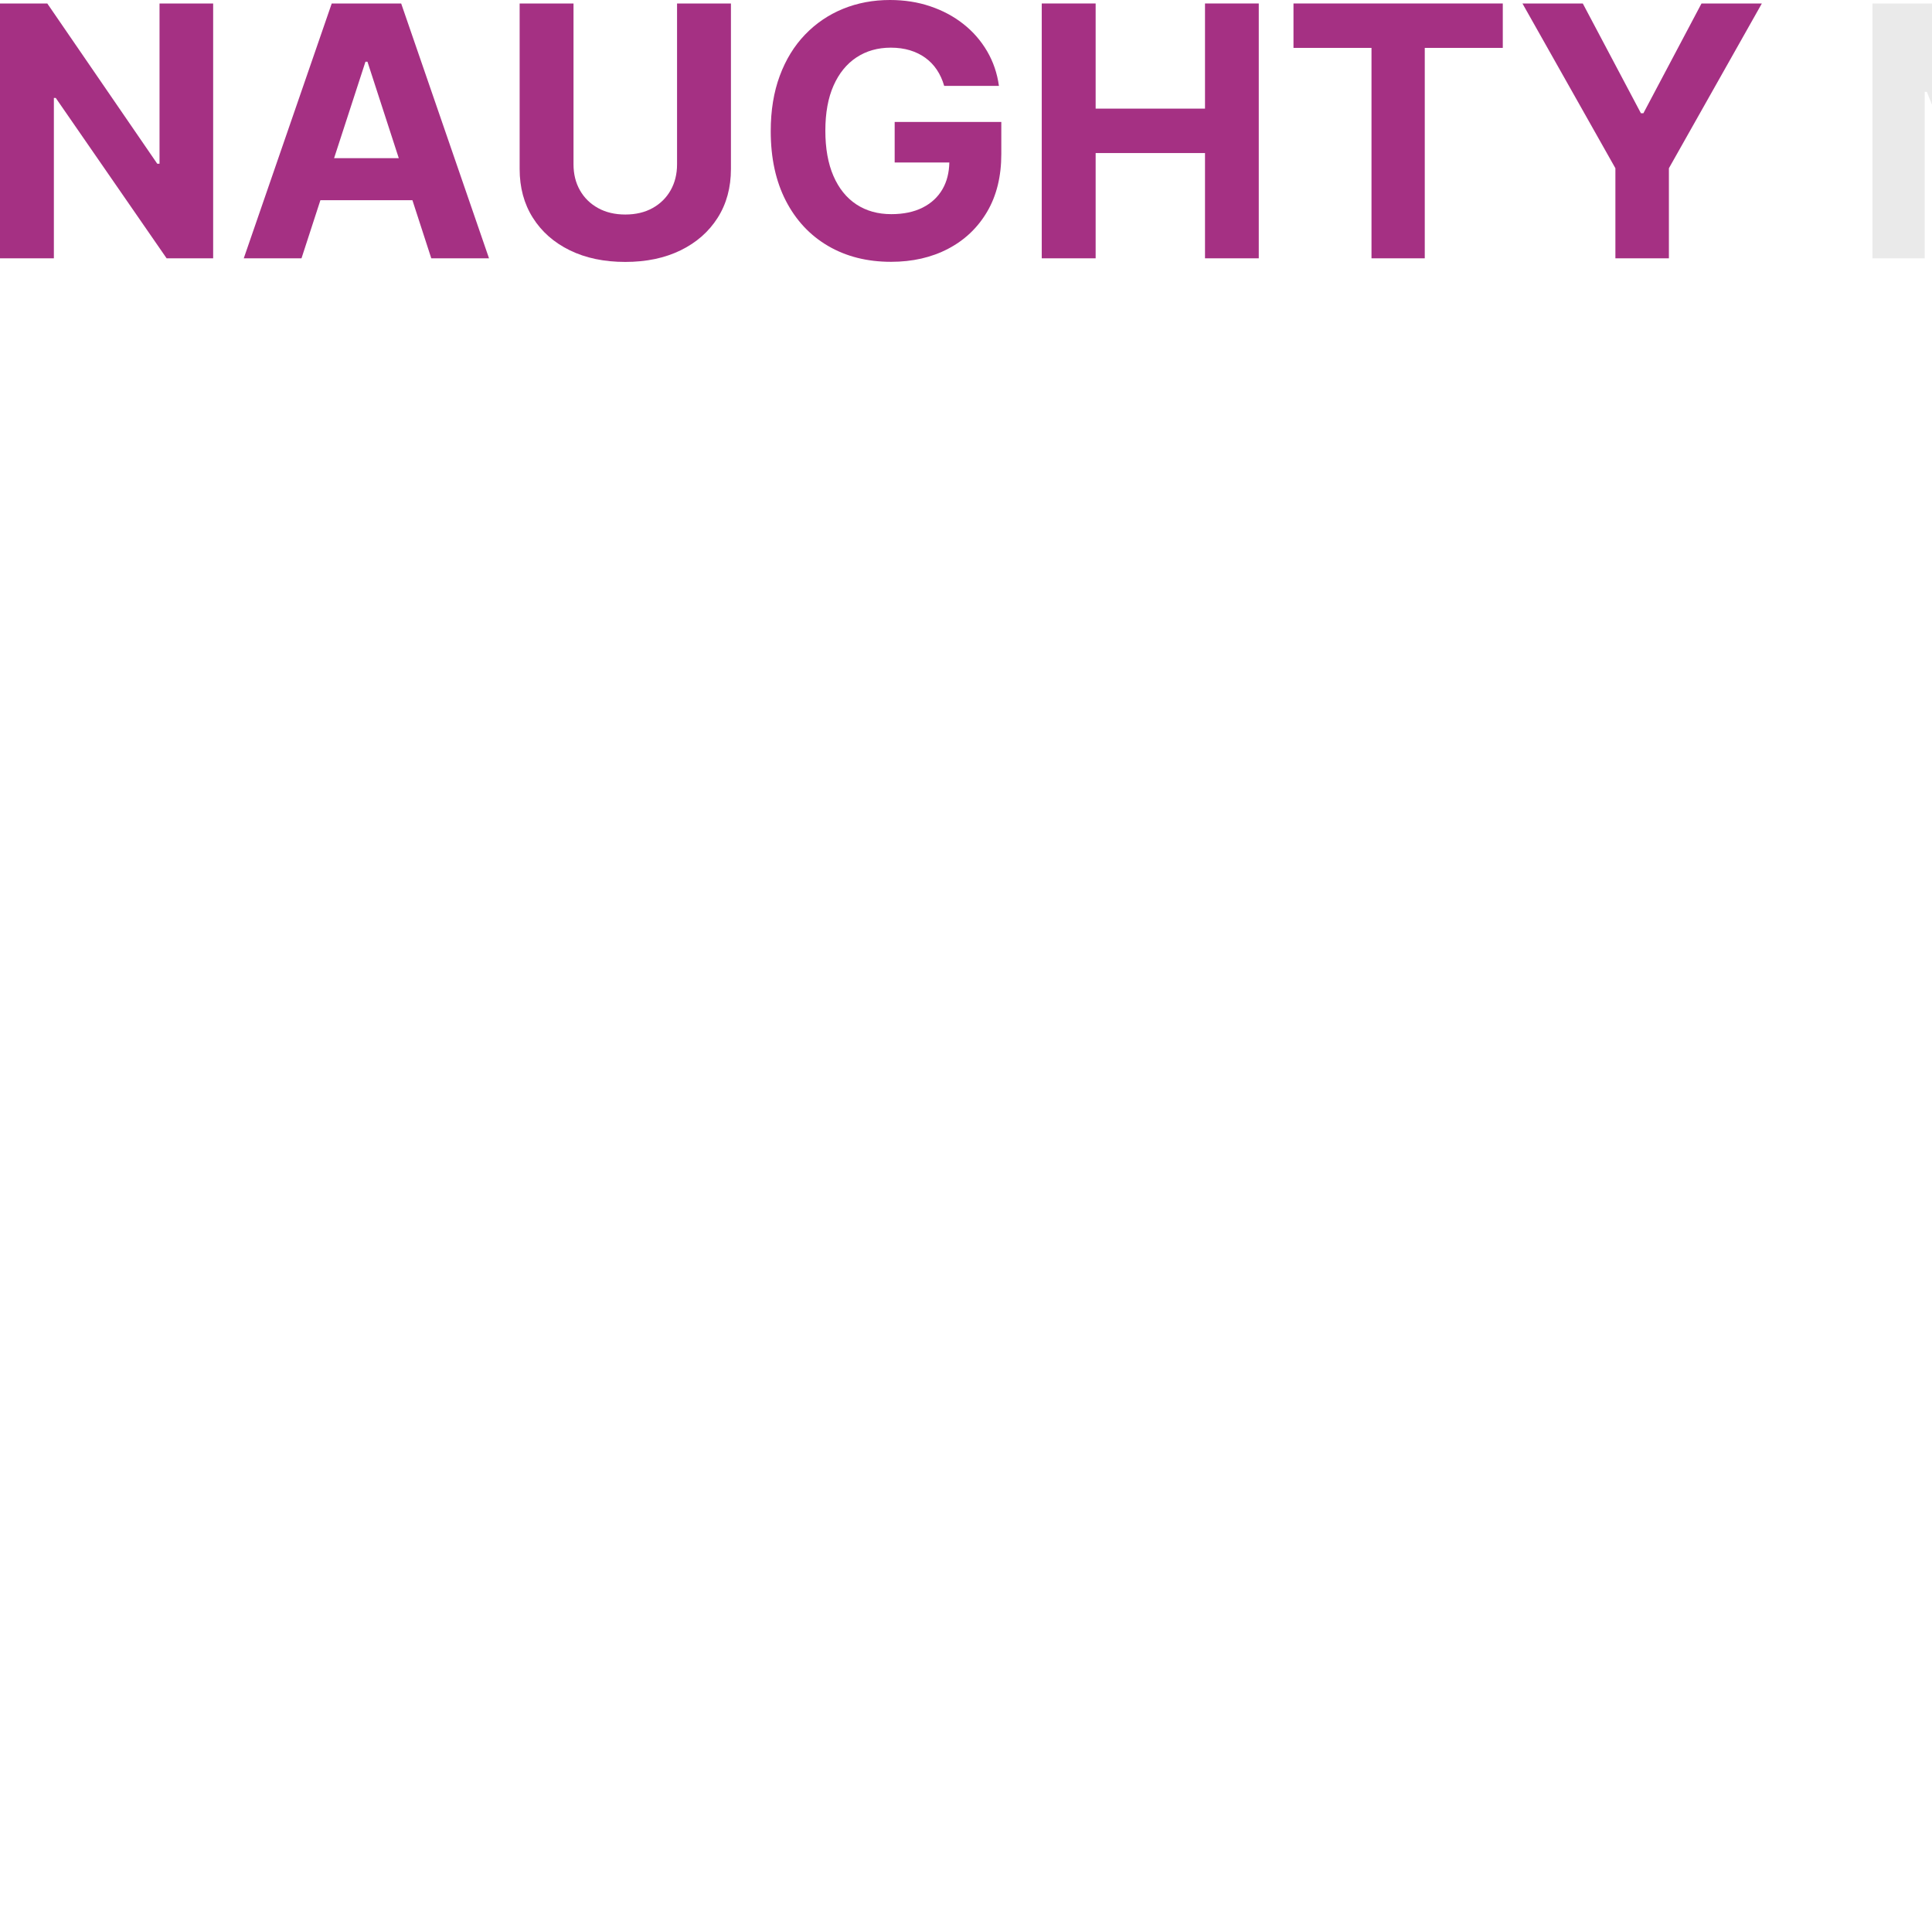
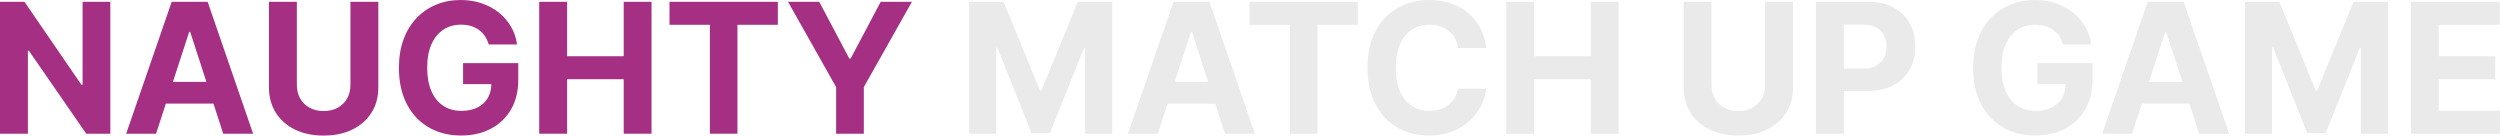
- <svg xmlns="http://www.w3.org/2000/svg" viewBox="0 0 200 200" preserveAspectRatio="xMidYMid meet">
+ <svg xmlns="http://www.w3.org/2000/svg" viewBox="0 0 500 27.115" preserveAspectRatio="xMidYMid meet">
  <g>
    <polygon fill="#A53083" points="16.514,16.952 16.282,16.952 4.895,0.36 0,0.36 0,26.741 5.577,26.741 5.577,10.138 5.771,10.138    17.248,26.741 22.066,26.741 22.066,0.36 16.514,0.36  " />
    <path fill="#A53083" d="M34.341,0.36l-9.107,26.381h5.977l1.957-6.016h9.525l1.953,6.016h5.977L41.529,0.36H34.341z M34.585,16.372   l3.248-9.984h0.206l3.242,9.984H34.585z" />
    <path fill="#A53083" d="M70.088,17.016L70.088,17.016c-0.001,1.004-0.222,1.897-0.664,2.679s-1.065,1.396-1.867,1.843   c-0.804,0.447-1.745,0.669-2.828,0.669c-1.074,0-2.014-0.222-2.821-0.669c-0.808-0.447-1.432-1.061-1.875-1.843   c-0.442-0.782-0.663-1.675-0.663-2.679V0.36h-5.577v17.132c0,1.924,0.455,3.607,1.366,5.049c0.91,1.443,2.185,2.566,3.826,3.37   c1.64,0.802,3.555,1.204,5.745,1.204c2.181,0,4.092-0.402,5.732-1.204c1.64-0.804,2.917-1.926,3.832-3.37   c0.915-1.442,1.372-3.126,1.372-5.049V0.36h-5.578C70.088,0.36,70.088,17.016,70.088,17.016z" />
    <path fill="#A53083" d="M92.616,16.822h5.659c-0.023,1.052-0.254,1.974-0.706,2.758c-0.477,0.824-1.164,1.461-2.061,1.912   c-0.898,0.452-1.977,0.677-3.24,0.677c-1.392,0-2.598-0.337-3.62-1.011c-1.022-0.675-1.812-1.656-2.371-2.943   c-0.558-1.289-0.837-2.851-0.837-4.689s0.283-3.395,0.85-4.669c0.567-1.276,1.359-2.248,2.377-2.918s2.201-1.005,3.549-1.005   c0.721,0,1.38,0.091,1.977,0.271c0.597,0.181,1.129,0.441,1.597,0.779c0.468,0.34,0.865,0.751,1.191,1.237   c0.326,0.486,0.58,1.041,0.76,1.668h5.668c-0.18-1.305-0.588-2.5-1.224-3.587c-0.636-1.086-1.453-2.025-2.454-2.815   c-1-0.79-2.144-1.402-3.433-1.835C95.012,0.216,93.621,0,92.126,0c-1.743,0-3.362,0.305-4.856,0.914   c-1.495,0.611-2.805,1.499-3.929,2.667c-1.125,1.168-1.999,2.591-2.621,4.27c-0.623,1.679-0.934,3.587-0.934,5.726   c0,2.782,0.522,5.185,1.565,7.208c1.043,2.022,2.501,3.581,4.373,4.676c1.872,1.095,4.044,1.642,6.518,1.642   c2.216,0,4.182-0.448,5.9-1.346c1.718-0.897,3.066-2.176,4.045-3.838s1.468-3.652,1.468-5.971v-3.323H92.616V16.822z" />
    <polygon fill="#A53083" points="124.742,11.245 113.42,11.245 113.42,0.36 107.842,0.36 107.842,26.741 113.42,26.741    113.42,15.844 124.742,15.844 124.742,26.741 130.307,26.741 130.307,0.36 124.742,0.36  " />
    <polygon fill="#A53083" points="133.901,4.958 141.977,4.958 141.977,26.741 147.491,26.741 147.491,4.958 155.568,4.958    155.568,0.36 133.901,0.36  " />
    <polygon fill="#A53083" points="176.139,0.36 170.124,11.722 169.866,11.722 163.85,0.36 157.603,0.36 167.225,17.416    167.225,26.741 172.764,26.741 172.764,17.416 182.386,0.36  " />
  </g>
  <g>
    <polygon fill="#EAEAEA" points="208.29,18.084 207.981,18.084 200.716,0.36 193.837,0.36 193.837,26.741 199.247,26.741    199.247,9.506 199.466,9.506 206.293,26.613 209.978,26.613 216.805,9.571 217.024,9.571 217.024,26.741 222.434,26.741    222.434,0.36 215.555,0.36  " />
    <path fill="#EAEAEA" d="M234.697,0.36l-9.107,26.381h5.977l1.957-6.016h9.525l1.953,6.016h5.977L241.884,0.36H234.697z    M234.94,16.372l3.248-9.984h0.206l3.242,9.984H234.94z" />
    <polygon fill="#EAEAEA" points="249.897,4.958 257.973,4.958 257.973,26.741 263.487,26.741 263.487,4.958 271.564,4.958    271.564,0.36 249.897,0.36  " />
    <path fill="#EAEAEA" d="M282.358,5.944c1.014-0.674,2.203-1.011,3.569-1.011c0.756,0,1.458,0.108,2.106,0.323   c0.648,0.214,1.222,0.523,1.72,0.927c0.498,0.403,0.906,0.891,1.224,1.461c0.318,0.572,0.528,1.222,0.631,1.952h5.642   c-0.18-1.528-0.59-2.885-1.23-4.071c-0.64-1.185-1.466-2.187-2.48-3.008c-1.014-0.819-2.175-1.444-3.485-1.874   C288.745,0.215,287.326,0,285.798,0c-2.318,0-4.406,0.53-6.261,1.59c-1.855,1.061-3.323,2.6-4.406,4.619s-1.623,4.466-1.623,7.342   c0,2.868,0.535,5.312,1.603,7.329c1.069,2.019,2.529,3.56,4.38,4.625c1.851,1.066,3.952,1.597,6.306,1.597   c1.692,0,3.209-0.255,4.553-0.766c1.345-0.511,2.504-1.207,3.479-2.087c0.975-0.881,1.752-1.881,2.332-3.002   c0.579-1.12,0.942-2.287,1.088-3.497l-5.642-0.027c-0.129,0.705-0.358,1.332-0.689,1.881c-0.33,0.55-0.745,1.015-1.243,1.397   c-0.498,0.382-1.067,0.672-1.707,0.87c-0.64,0.197-1.333,0.296-2.081,0.296c-1.332,0-2.503-0.327-3.516-0.98   s-1.801-1.618-2.363-2.899c-0.563-1.279-0.844-2.86-0.844-4.74c0-1.829,0.279-3.385,0.837-4.669   C280.559,7.597,281.346,6.619,282.358,5.944z" />
    <polygon fill="#EAEAEA" points="318.155,11.245 306.832,11.245 306.832,0.36 301.254,0.36 301.254,26.741 306.832,26.741    306.832,15.844 318.155,15.844 318.155,26.741 323.719,26.741 323.719,0.36 318.155,0.36  " />
    <path fill="#EAEAEA" d="M353.024,17.016c0,1.004-0.221,1.897-0.663,2.679c-0.443,0.782-1.065,1.396-1.868,1.843   c-0.804,0.447-1.745,0.669-2.827,0.669c-1.074,0-2.015-0.222-2.821-0.669c-0.808-0.447-1.432-1.061-1.875-1.843   c-0.442-0.782-0.663-1.675-0.663-2.679V0.36h-5.577v17.132c0,1.924,0.455,3.607,1.366,5.049c0.909,1.443,2.185,2.566,3.826,3.37   c1.64,0.802,3.555,1.204,5.745,1.204c2.181,0,4.092-0.402,5.732-1.204c1.64-0.804,2.918-1.926,3.832-3.37   c0.915-1.442,1.373-3.126,1.373-5.049V0.36h-5.579L353.024,17.016z" />
    <path fill="#EAEAEA" d="M378.711,1.5c-1.409-0.76-3.113-1.14-5.114-1.14h-10.408v26.381h5.577v-8.554h4.689   c2.026,0,3.754-0.373,5.184-1.12c1.43-0.747,2.523-1.79,3.278-3.13c0.756-1.339,1.134-2.885,1.134-4.637s-0.371-3.3-1.114-4.644   S380.119,2.26,378.711,1.5z M376.784,11.599c-0.347,0.666-0.872,1.185-1.572,1.559c-0.699,0.374-1.586,0.561-2.659,0.561h-3.787   V4.921h3.762c1.081,0,1.975,0.182,2.679,0.547c0.704,0.364,1.231,0.875,1.578,1.533c0.348,0.657,0.522,1.423,0.522,2.299   C377.306,10.168,377.133,10.934,376.784,11.599z" />
    <path fill="#EAEAEA" d="M407.46,16.822L407.46,16.822h5.66c-0.023,1.052-0.254,1.974-0.706,2.758   c-0.477,0.824-1.164,1.461-2.061,1.912c-0.898,0.452-1.977,0.677-3.24,0.677c-1.392,0-2.599-0.337-3.62-1.011   c-1.022-0.675-1.812-1.656-2.371-2.943c-0.558-1.289-0.838-2.851-0.838-4.689s0.284-3.395,0.85-4.669   c0.567-1.276,1.359-2.248,2.377-2.918s2.201-1.005,3.549-1.005c0.721,0,1.38,0.091,1.977,0.271   c0.597,0.181,1.129,0.441,1.597,0.779c0.469,0.34,0.865,0.751,1.192,1.237s0.579,1.041,0.76,1.668h5.667   c-0.18-1.305-0.588-2.5-1.224-3.587c-0.636-1.086-1.453-2.025-2.454-2.815c-1-0.79-2.144-1.402-3.433-1.835   C409.857,0.216,408.466,0,406.972,0c-1.743,0-3.362,0.305-4.856,0.914c-1.494,0.611-2.804,1.499-3.929,2.667   s-1.999,2.591-2.621,4.27c-0.623,1.679-0.935,3.587-0.935,5.726c0,2.782,0.522,5.185,1.566,7.208   c1.043,2.022,2.5,3.581,4.373,4.676c1.872,1.095,4.044,1.642,6.517,1.642c2.216,0,4.183-0.448,5.9-1.346   c1.718-0.897,3.066-2.176,4.044-3.838c0.979-1.662,1.469-3.652,1.469-5.971v-3.323h-11.04V16.822z" />
    <path fill="#EAEAEA" d="M429.54,0.36l-9.107,26.381h5.977l1.957-6.016h9.525l1.953,6.016h5.977L436.727,0.36H429.54z    M429.783,16.372l3.248-9.984h0.205l3.242,9.984H429.783z" />
    <polygon fill="#EAEAEA" points="463.443,18.084 463.134,18.084 455.869,0.36 448.99,0.36 448.99,26.741 454.4,26.741 454.4,9.506    454.62,9.506 461.446,26.613 465.131,26.613 471.958,9.571 472.177,9.571 472.177,26.741 477.587,26.741 477.587,0.36    470.708,0.36  " />
    <polygon fill="#EAEAEA" points="487.75,22.142 487.75,15.844 499.034,15.844 499.034,11.245 487.75,11.245 487.75,4.958    499.949,4.958 499.949,0.36 482.173,0.36 482.173,26.741 500,26.741 500,22.142  " />
  </g>
</svg>
